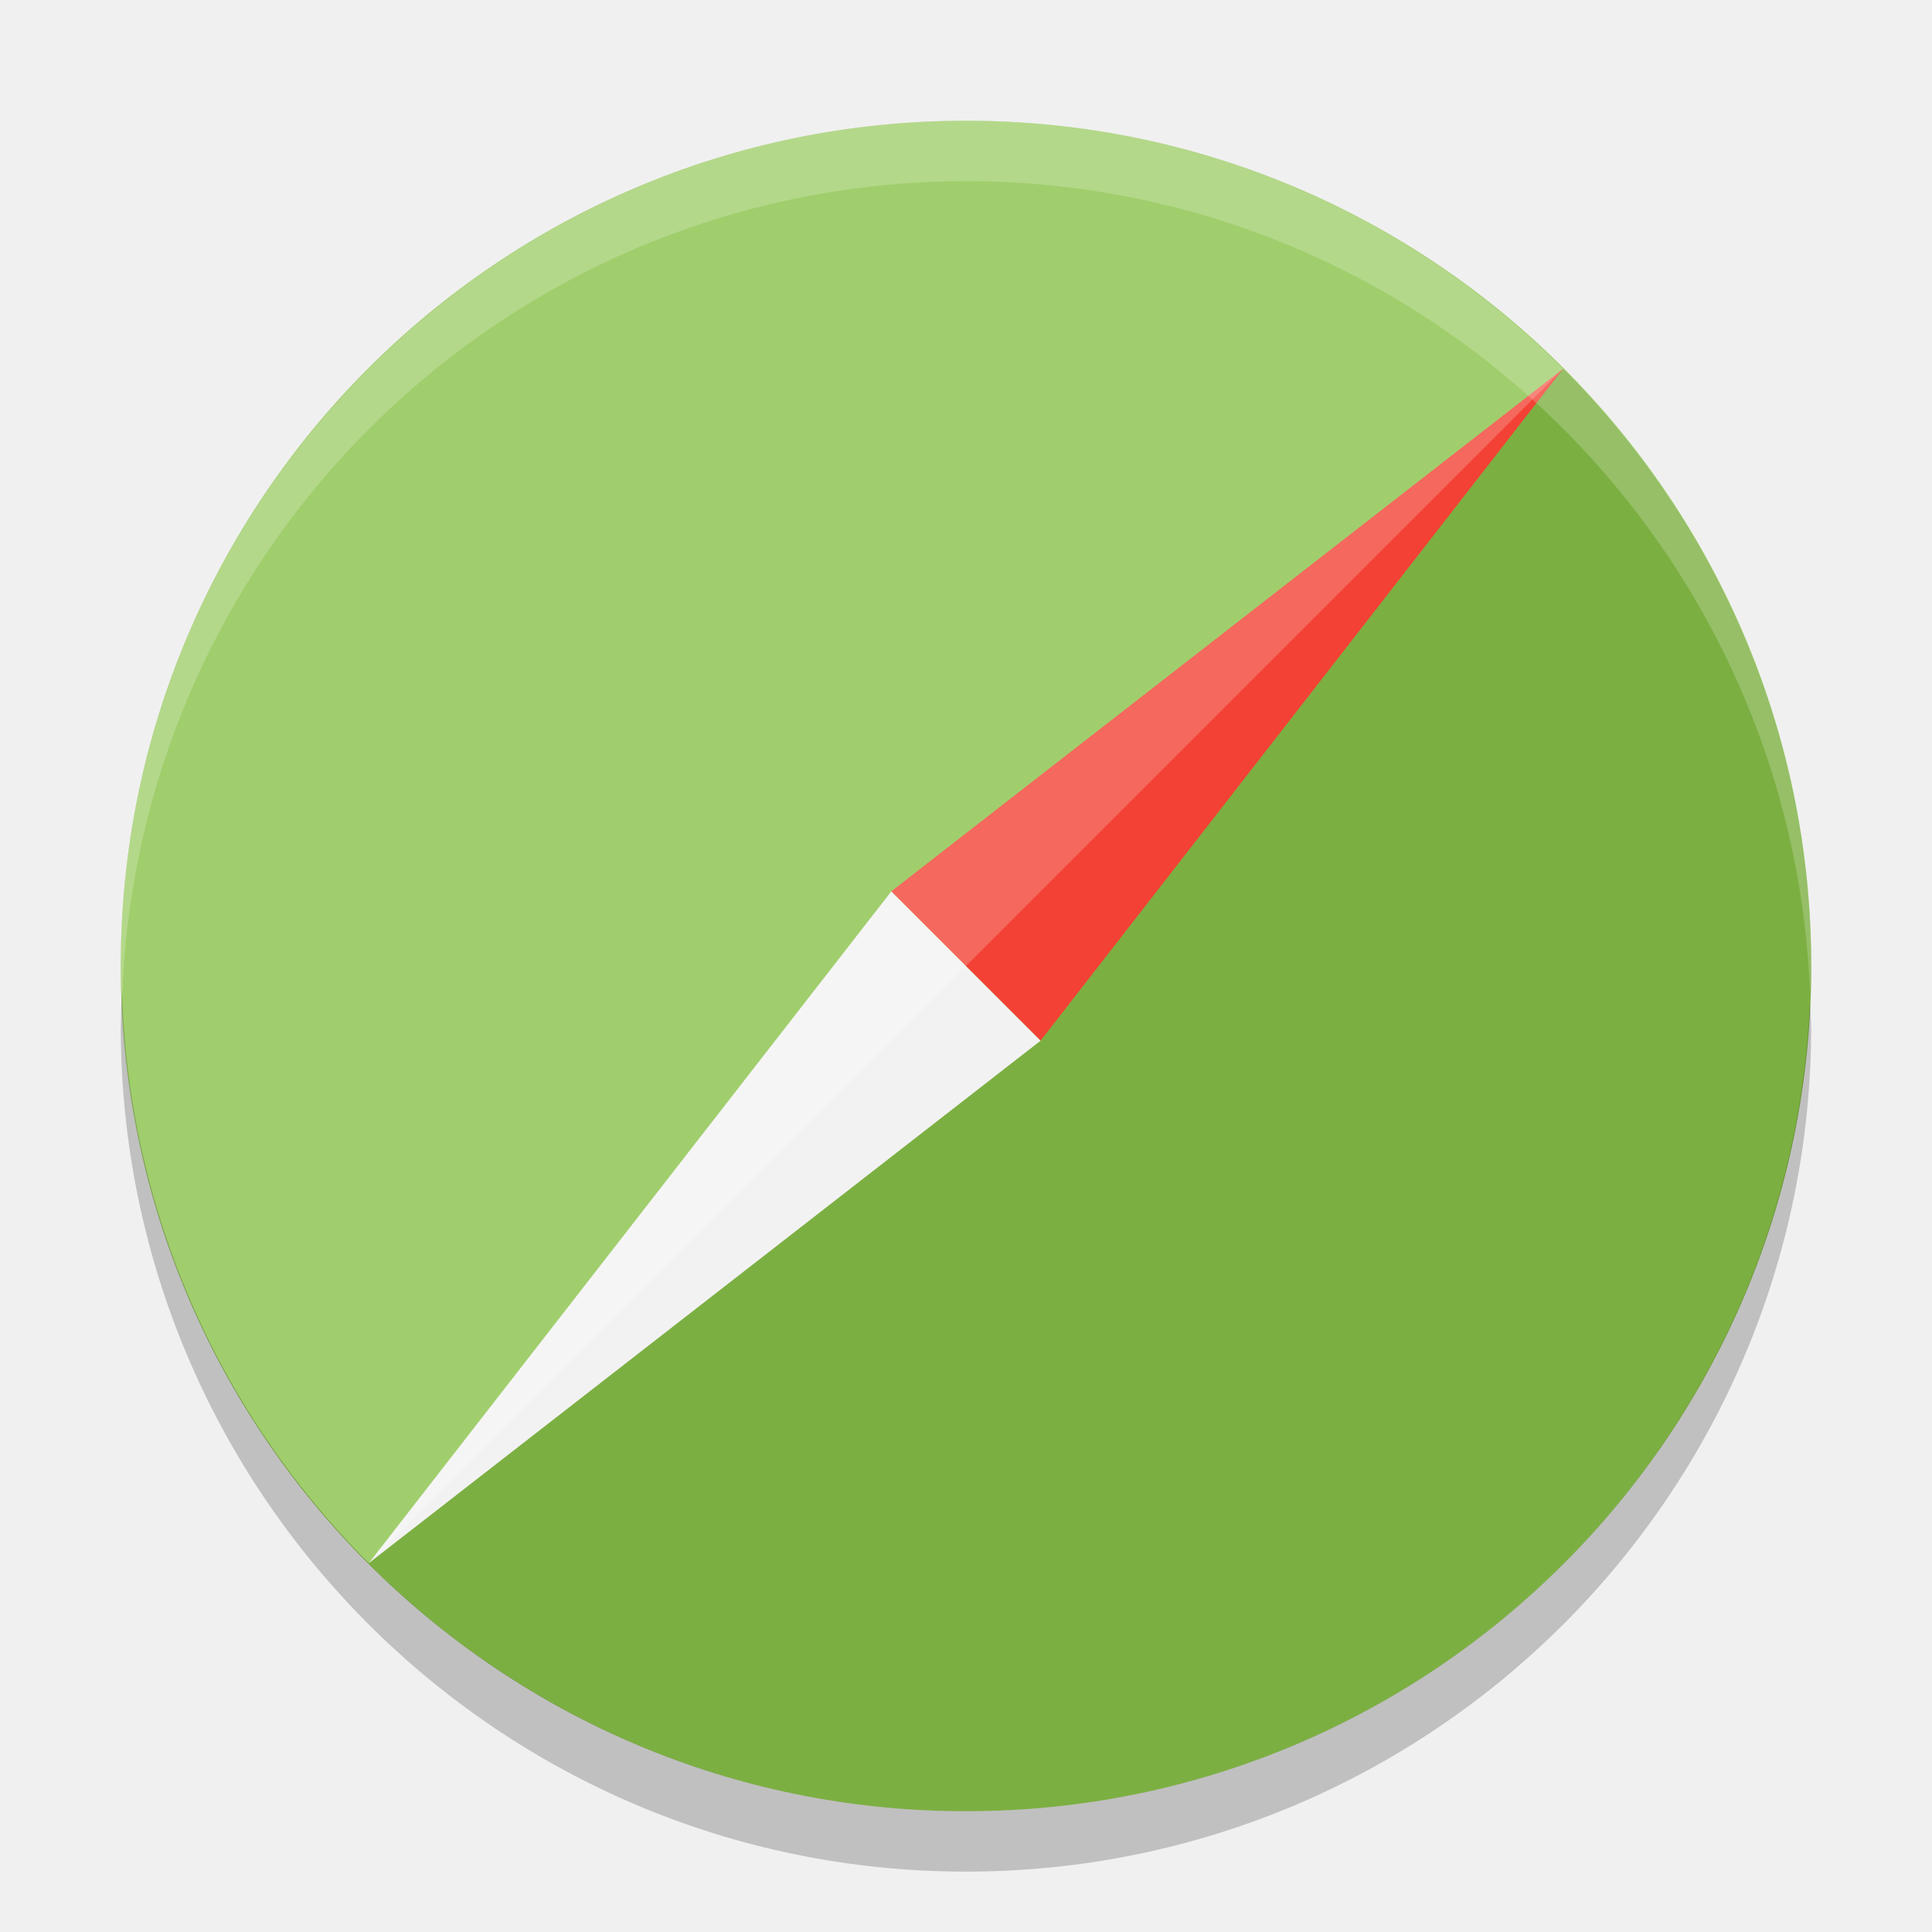
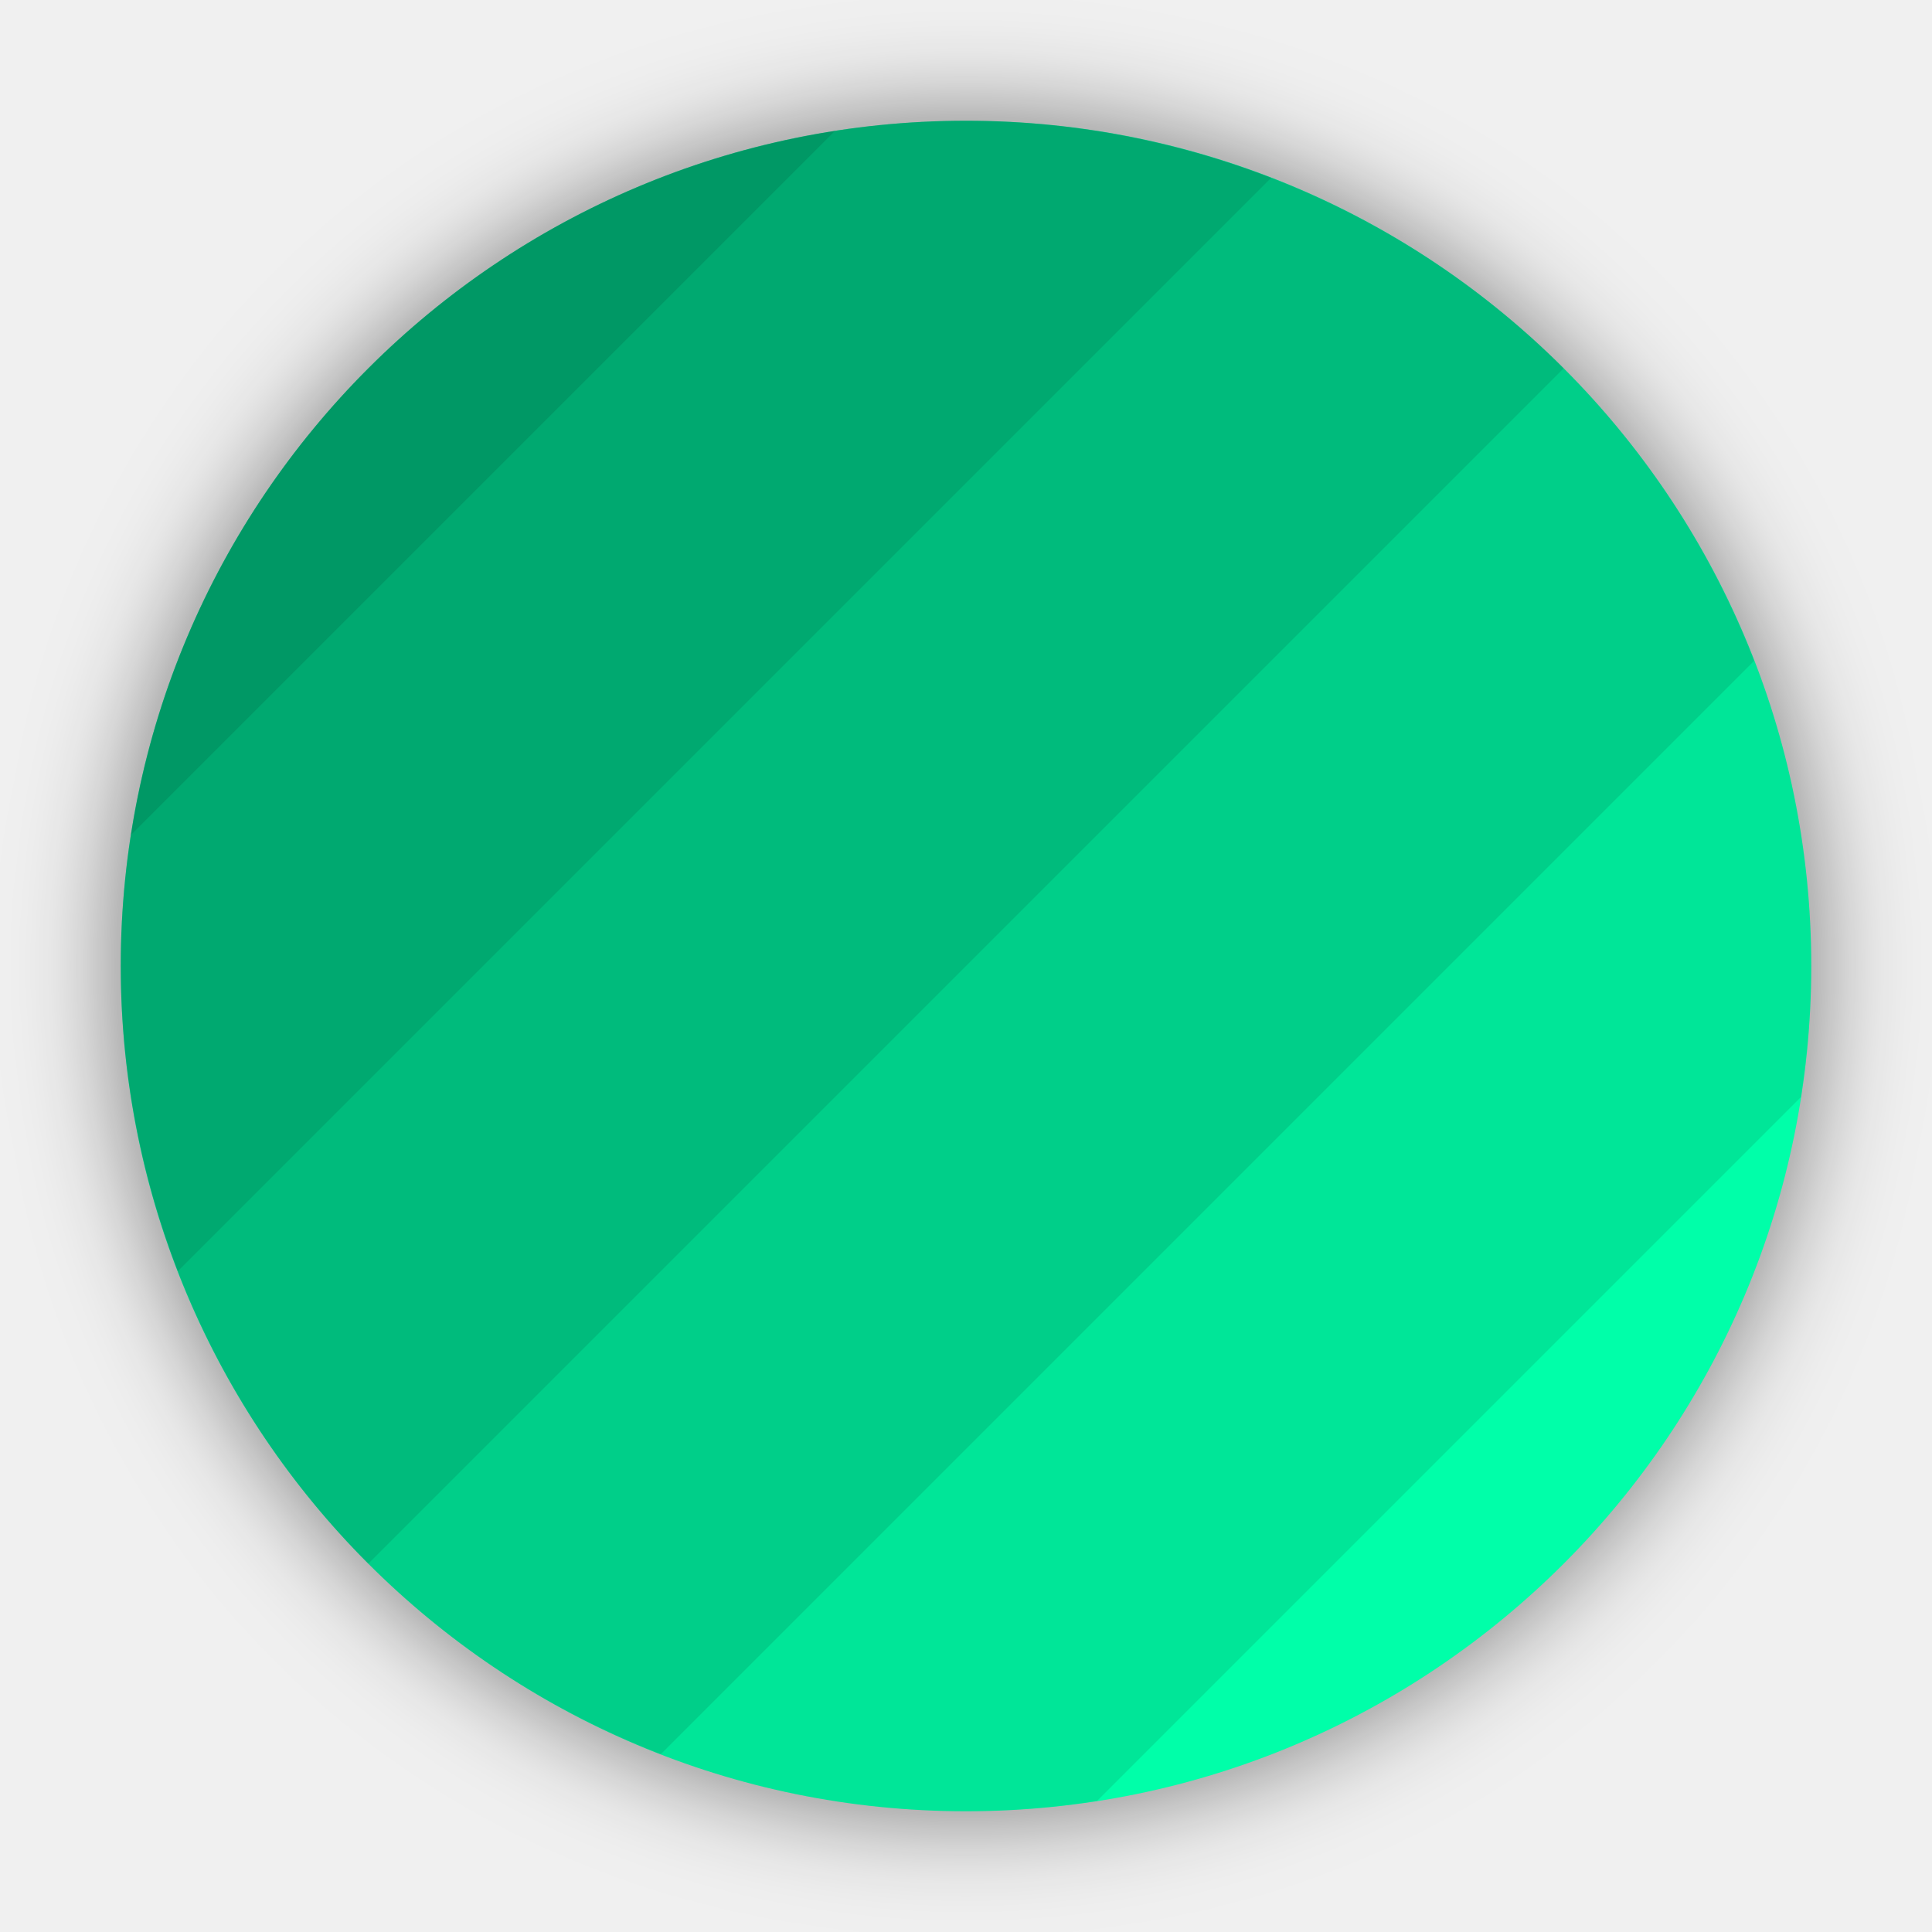
- <svg xmlns="http://www.w3.org/2000/svg" width="32" height="32" version="1">
-   <rect fill="#8ac249" width="28" height="28" x="2" y="2" rx="14" ry="14" />
-   <path opacity=".1" d="m25.89 6.109-19.781 19.78c5.479 5.48 14.302 5.48 19.781 0 5.479-5.479 5.479-14.302 0-19.781z" />
-   <path fill="#f2f2f2" d="m6.109 25.89 8.655-11.127l1.171 1.171 1.302 1.302z" />
-   <path fill="#f34235" d="m25.89 6.109-11.127 8.654 2.473 2.473z" />
-   <path fill="#fff" opacity=".2" d="m25.89 6.109-19.781 19.78c-5.479-5.479-5.479-14.302 0-19.781 5.479-5.479 14.302-5.479 19.781 0.001z" />
-   <path fill="#fff" opacity=".2" d="m16 2a14 14 0 0 0 -14 14 14 14 0 0 0 0.021 0.586 14 14 0 0 1 13.979 -13.586 14 14 0 0 1 13.979 13.414 14 14 0 0 0 0.021 -0.414 14 14 0 0 0 -14 -14z" />
-   <path opacity=".2" d="m16 31a14 14 0 0 1 -14 -14 14 14 0 0 1 0.021 -0.586 14 14 0 0 0 13.978 13.586 14 14 0 0 0 13.978 -13.414 14 14 0 0 1 0.022 0.414 14 14 0 0 1 -14 14z" />
+ <svg xmlns="http://www.w3.org/2000/svg" xmlns:xlink="http://www.w3.org/1999/xlink" id="svg7" version="1.1" viewBox="0 0 32 32" height="32" width="32">
+   <defs id="defs3">
+     <linearGradient id="linearGradient1619">
+       <stop style="stop-color:#ffffff;stop-opacity:1" offset="0" id="stop1615" />
+       <stop style="stop-color:#ffffff;stop-opacity:0" offset="1" id="stop1617" />
+     </linearGradient>
+     <linearGradient id="linearGradient897">
+       <stop style="stop-color:#000000;stop-opacity:1" offset="0" id="stop893" />
+       <stop style="stop-color:#000000;stop-opacity:0" offset="1" id="stop895" />
+     </linearGradient>
+     <style type="text/css" id="current-color-scheme">
+    .ColorScheme-Text { color:#444444; } .ColorScheme-Highlight { color:#4285f4; }
+   </style>
+     <linearGradient gradientUnits="userSpaceOnUse" y2="168.385" x2="257.937" y1="35.284" x1="256.081" id="linearGradient867-4" xlink:href="#linearGradient897" gradientTransform="translate(1.5097656e-5,-512)" />
+     <linearGradient gradientTransform="translate(1.000002,1.999997)" gradientUnits="userSpaceOnUse" y2="249.492" x2="264.831" y1="106.305" x1="307.373" id="linearGradient1589-6" xlink:href="#linearGradient1619" />
+     <filter style="color-interpolation-filters:sRGB" id="filter2340" x="-0.075" width="1.15" y="-0.075" height="1.15">
+       <feGaussianBlur stdDeviation="0.875" id="feGaussianBlur2342" />
+     </filter>
+   </defs>
+   <circle style="opacity:0.5;fill:#000000;fill-opacity:1;stroke:none;stroke-width:0.468;filter:url(#filter2340)" id="path2108-3" cx="-16" cy="-16" r="14" transform="scale(-1)" />
+   <circle style="opacity:1;fill:#00ffa9;fill-opacity:1;stroke:none;stroke-width:0.468" id="path2108" cx="-16" cy="-16" r="14" transform="scale(-1)" />
+   <path id="path2306" style="opacity:0.1;fill:#000000;fill-opacity:1;stroke:none;stroke-width:0.468" d="M 18.17,29.83 29.83,18.17 A 14,14 0 0 0 30,16 14,14 0 0 0 16,2 14,14 0 0 0 2,16 14,14 0 0 0 16,30 14,14 0 0 0 18.17,29.83 Z" />
+   <path id="path2251" style="opacity:0.1;fill:#000000;fill-opacity:1;stroke:none;stroke-width:0.468" d="M 10.945,29.055 29.055,10.945 A 14,14 0 0 0 16,2 14,14 0 0 0 2,16 14,14 0 0 0 10.945,29.055 Z" />
+   <path id="path2247" style="opacity:0.1;fill:#000000;fill-opacity:1;stroke:none;stroke-width:0.468" d="M 6.1,25.9 25.9,6.1 A 14,14 0 0 0 16,2 14,14 0 0 0 2,16 a 14,14 0 0 0 4.1,9.9 z" />
+   <path id="path2243" style="opacity:0.1;fill:#000000;fill-opacity:1;stroke:none;stroke-width:0.468" d="M 2.945,21.055 21.055,2.945 A 14,14 0 0 0 16,2 14,14 0 0 0 2,16 14,14 0 0 0 2.945,21.055 Z" />
+   <path id="path2239" style="opacity:0.1;fill:#000000;fill-opacity:1;stroke:none;stroke-width:0.468" d="M 2.169,13.829 13.829,2.169 A 14,14 0 0 0 2.169,13.829 Z" />
</svg>
